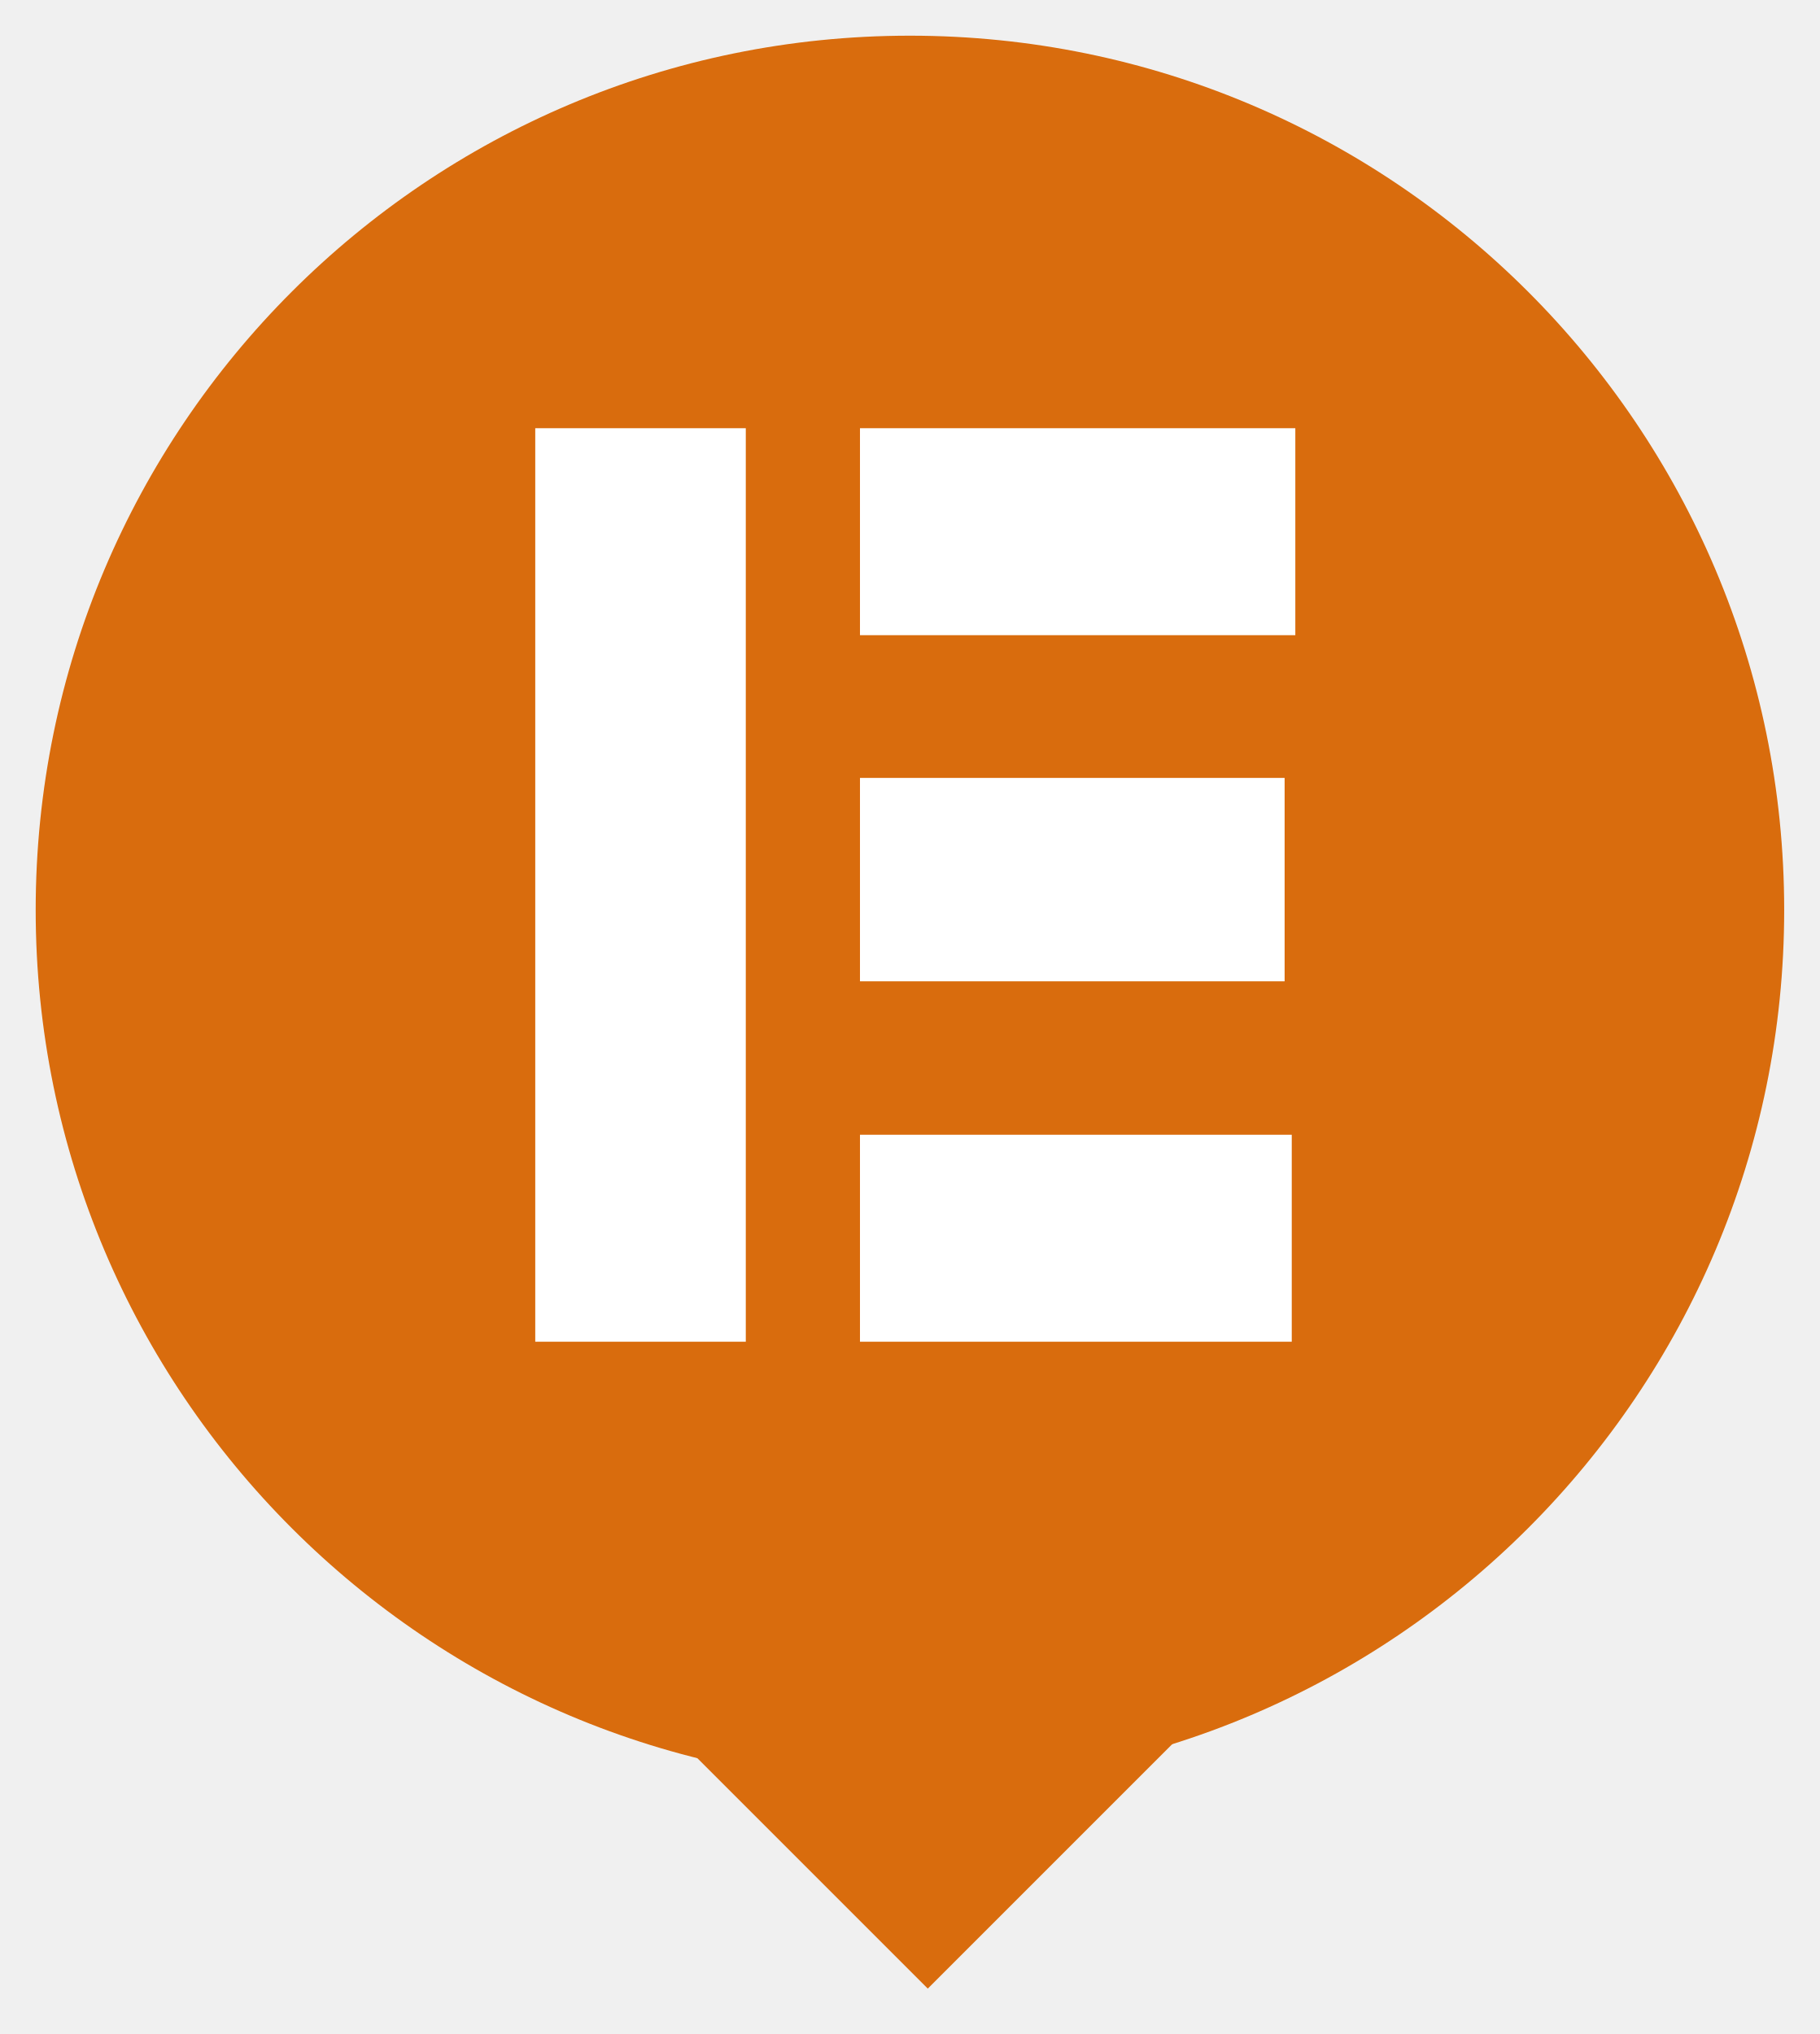
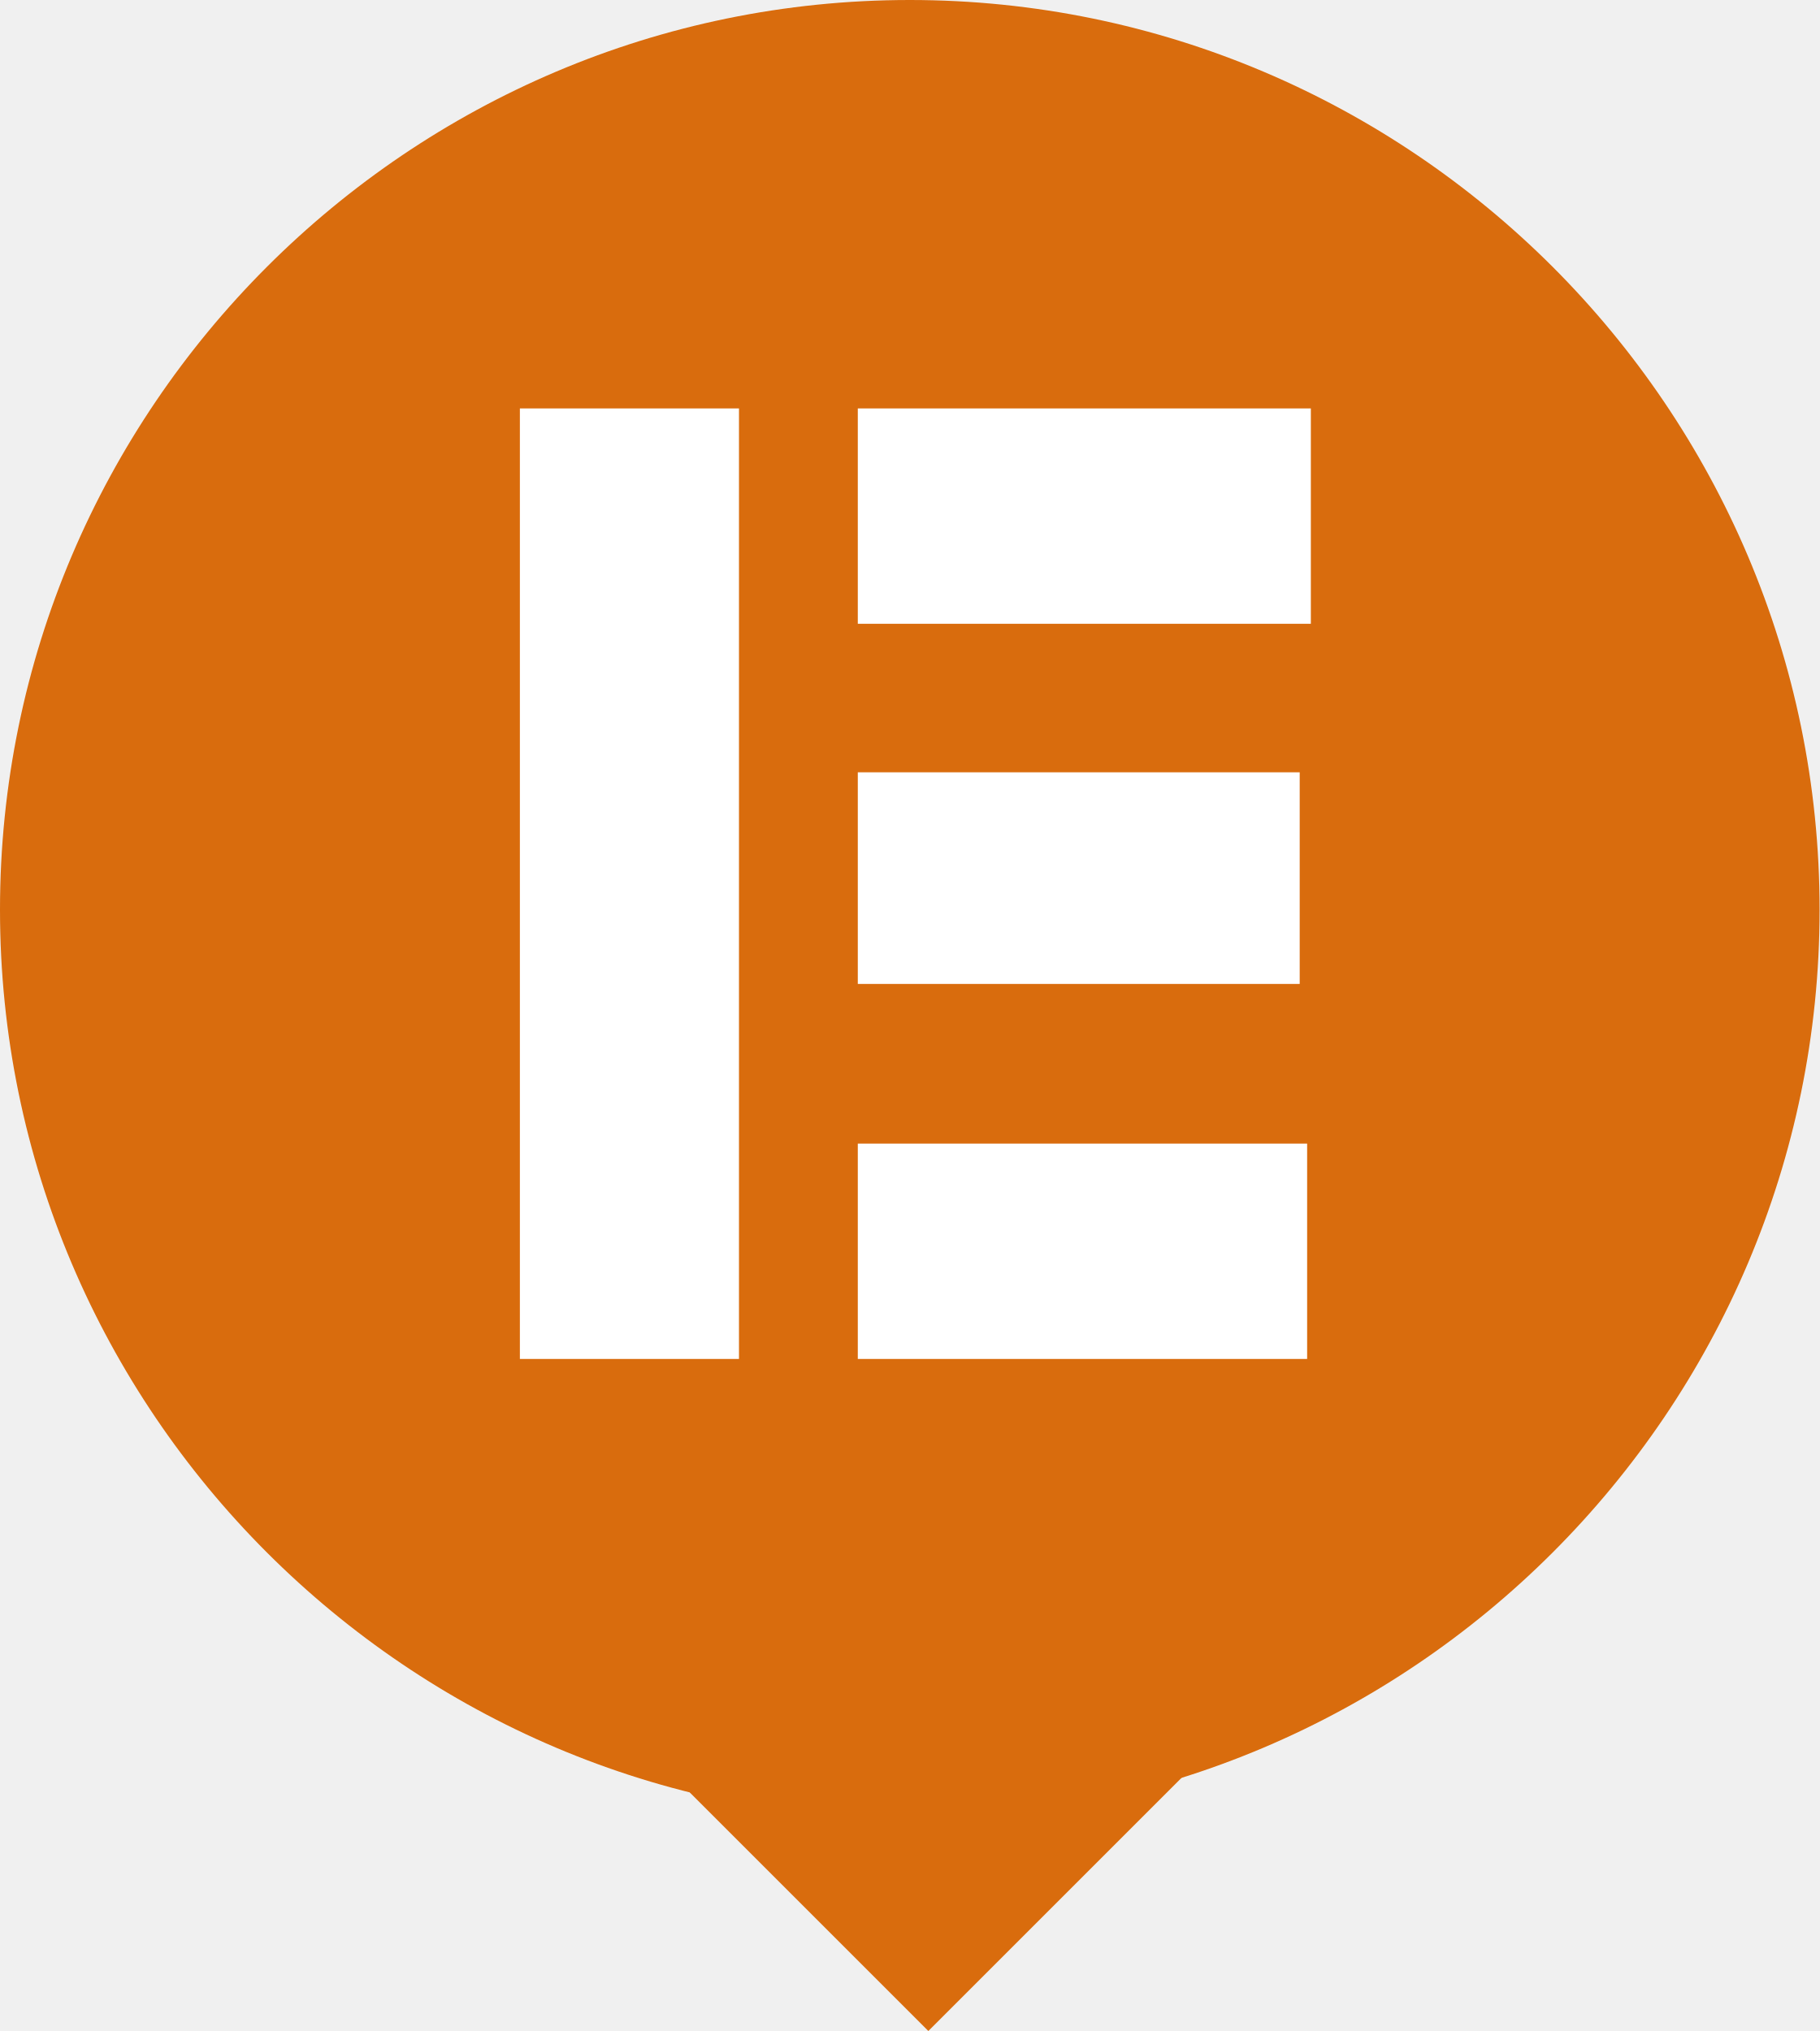
- <svg xmlns="http://www.w3.org/2000/svg" width="51" height="57" viewBox="0 0 51 57" fill="none">
-   <path fill-rule="evenodd" clip-rule="evenodd" d="M25.5 1C39.031 1 50 11.969 50 25.5C50 39.031 39.031 50 25.5 50C11.969 50 1 39.031 1 25.5C1 11.969 11.969 1 25.5 1Z" fill="#D96C0D" />
-   <path fill-rule="evenodd" clip-rule="evenodd" d="M13.272 43L26 30.272L38.728 43L26 55.728L13.272 43Z" fill="#D96C0D" />
-   <path d="M36.2 37.6V31.8H24.1V37.6H36.2ZM24.1 27.5H36V21.8H24.1V27.5ZM24.1 17.8H36.3V12H24.1V17.8ZM20.9 12H15V37.6H20.9V12Z" fill="white" />
+ <svg xmlns="http://www.w3.org/2000/svg" version="1.1" id="Layer_1" x="0px" y="0px" viewBox="0 0 49 54.7" style="enable-background:new 0 0 49 54.7;" xml:space="preserve">
+   <style type="text/css">
+ 	.st0{fill-rule:evenodd;clip-rule:evenodd;fill:#D96C0D;}
+ 	.st1{fill:#FFFFFF;}
+ </style>
+   <path class="st0" d="M24.5,0C38,0,49,11,49,24.5C49,38,38,49,24.5,49C11,49,0,38,0,24.5C0,11,11,0,24.5,0z" />
+   <path class="st0" d="M12.3,42L25,29.3L37.7,42L25,54.7L12.3,42z" />
+   <path class="st1" d="M35.2,36.6v-5.8H23.1v5.8H35.2z M23.1,26.5H35v-5.7H23.1V26.5z M23.1,16.8h12.2V11H23.1V16.8z M19.9,11H14v25.6  h5.9V11z" />
</svg>
